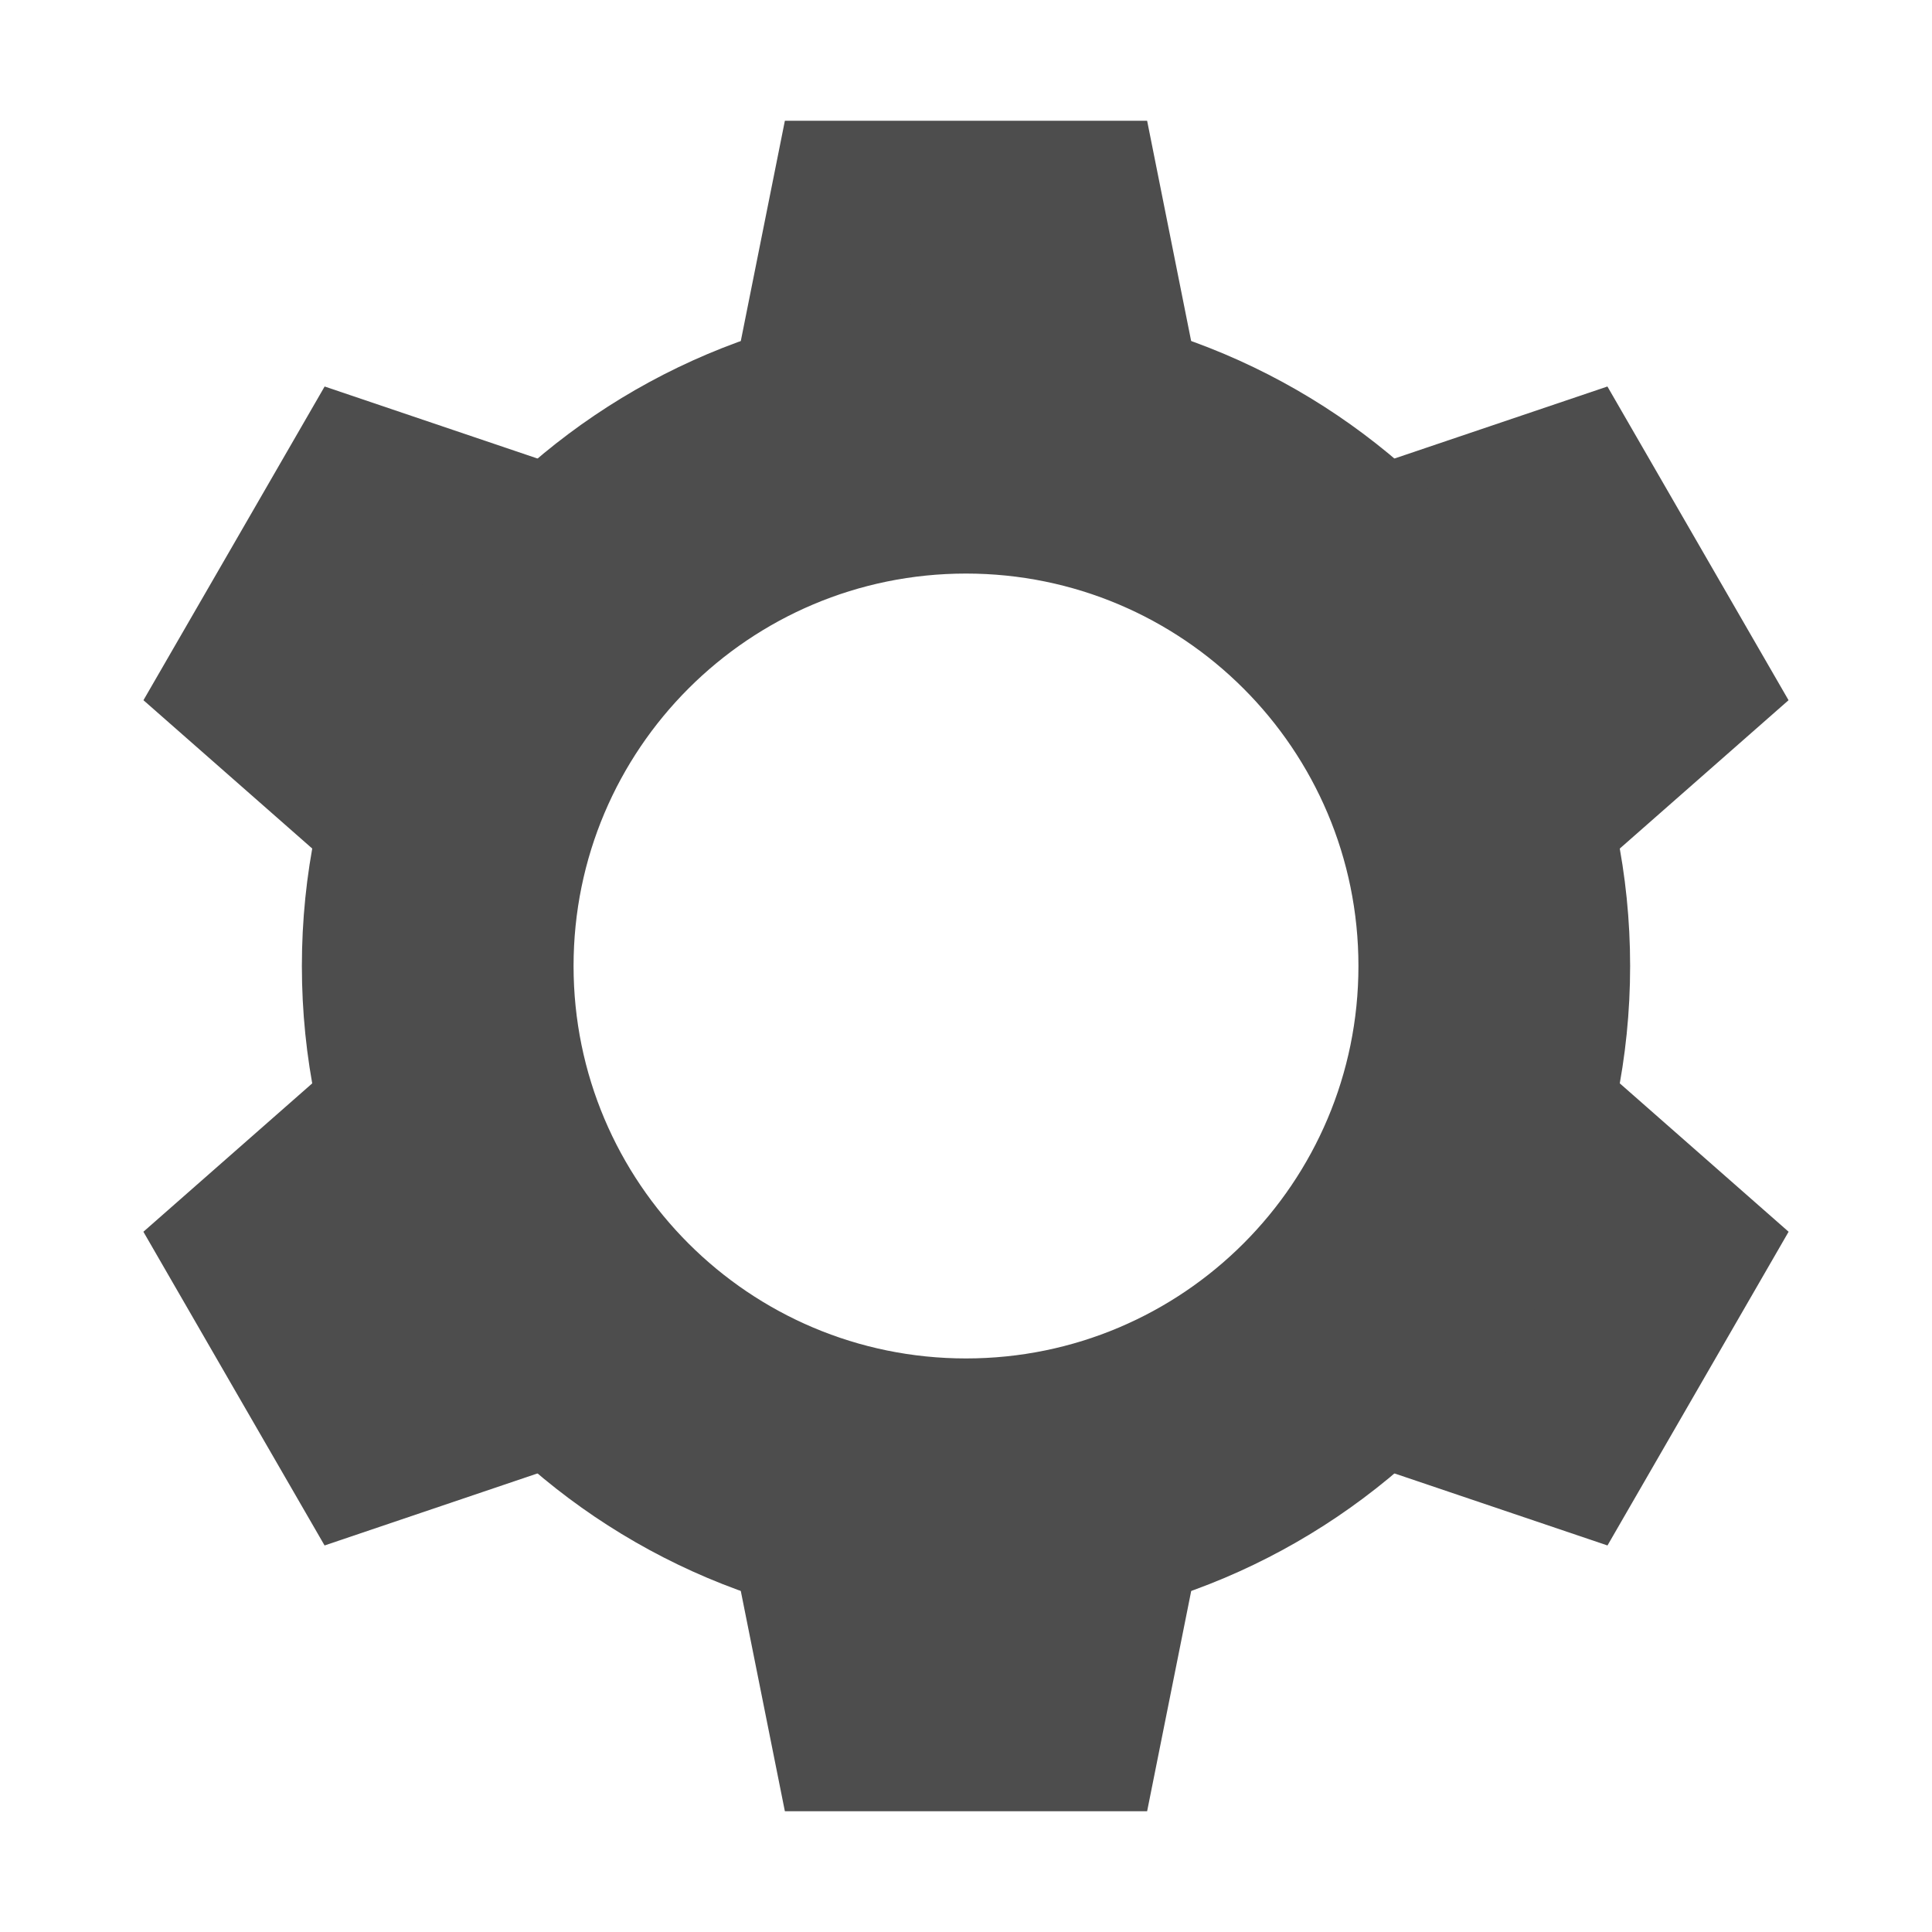
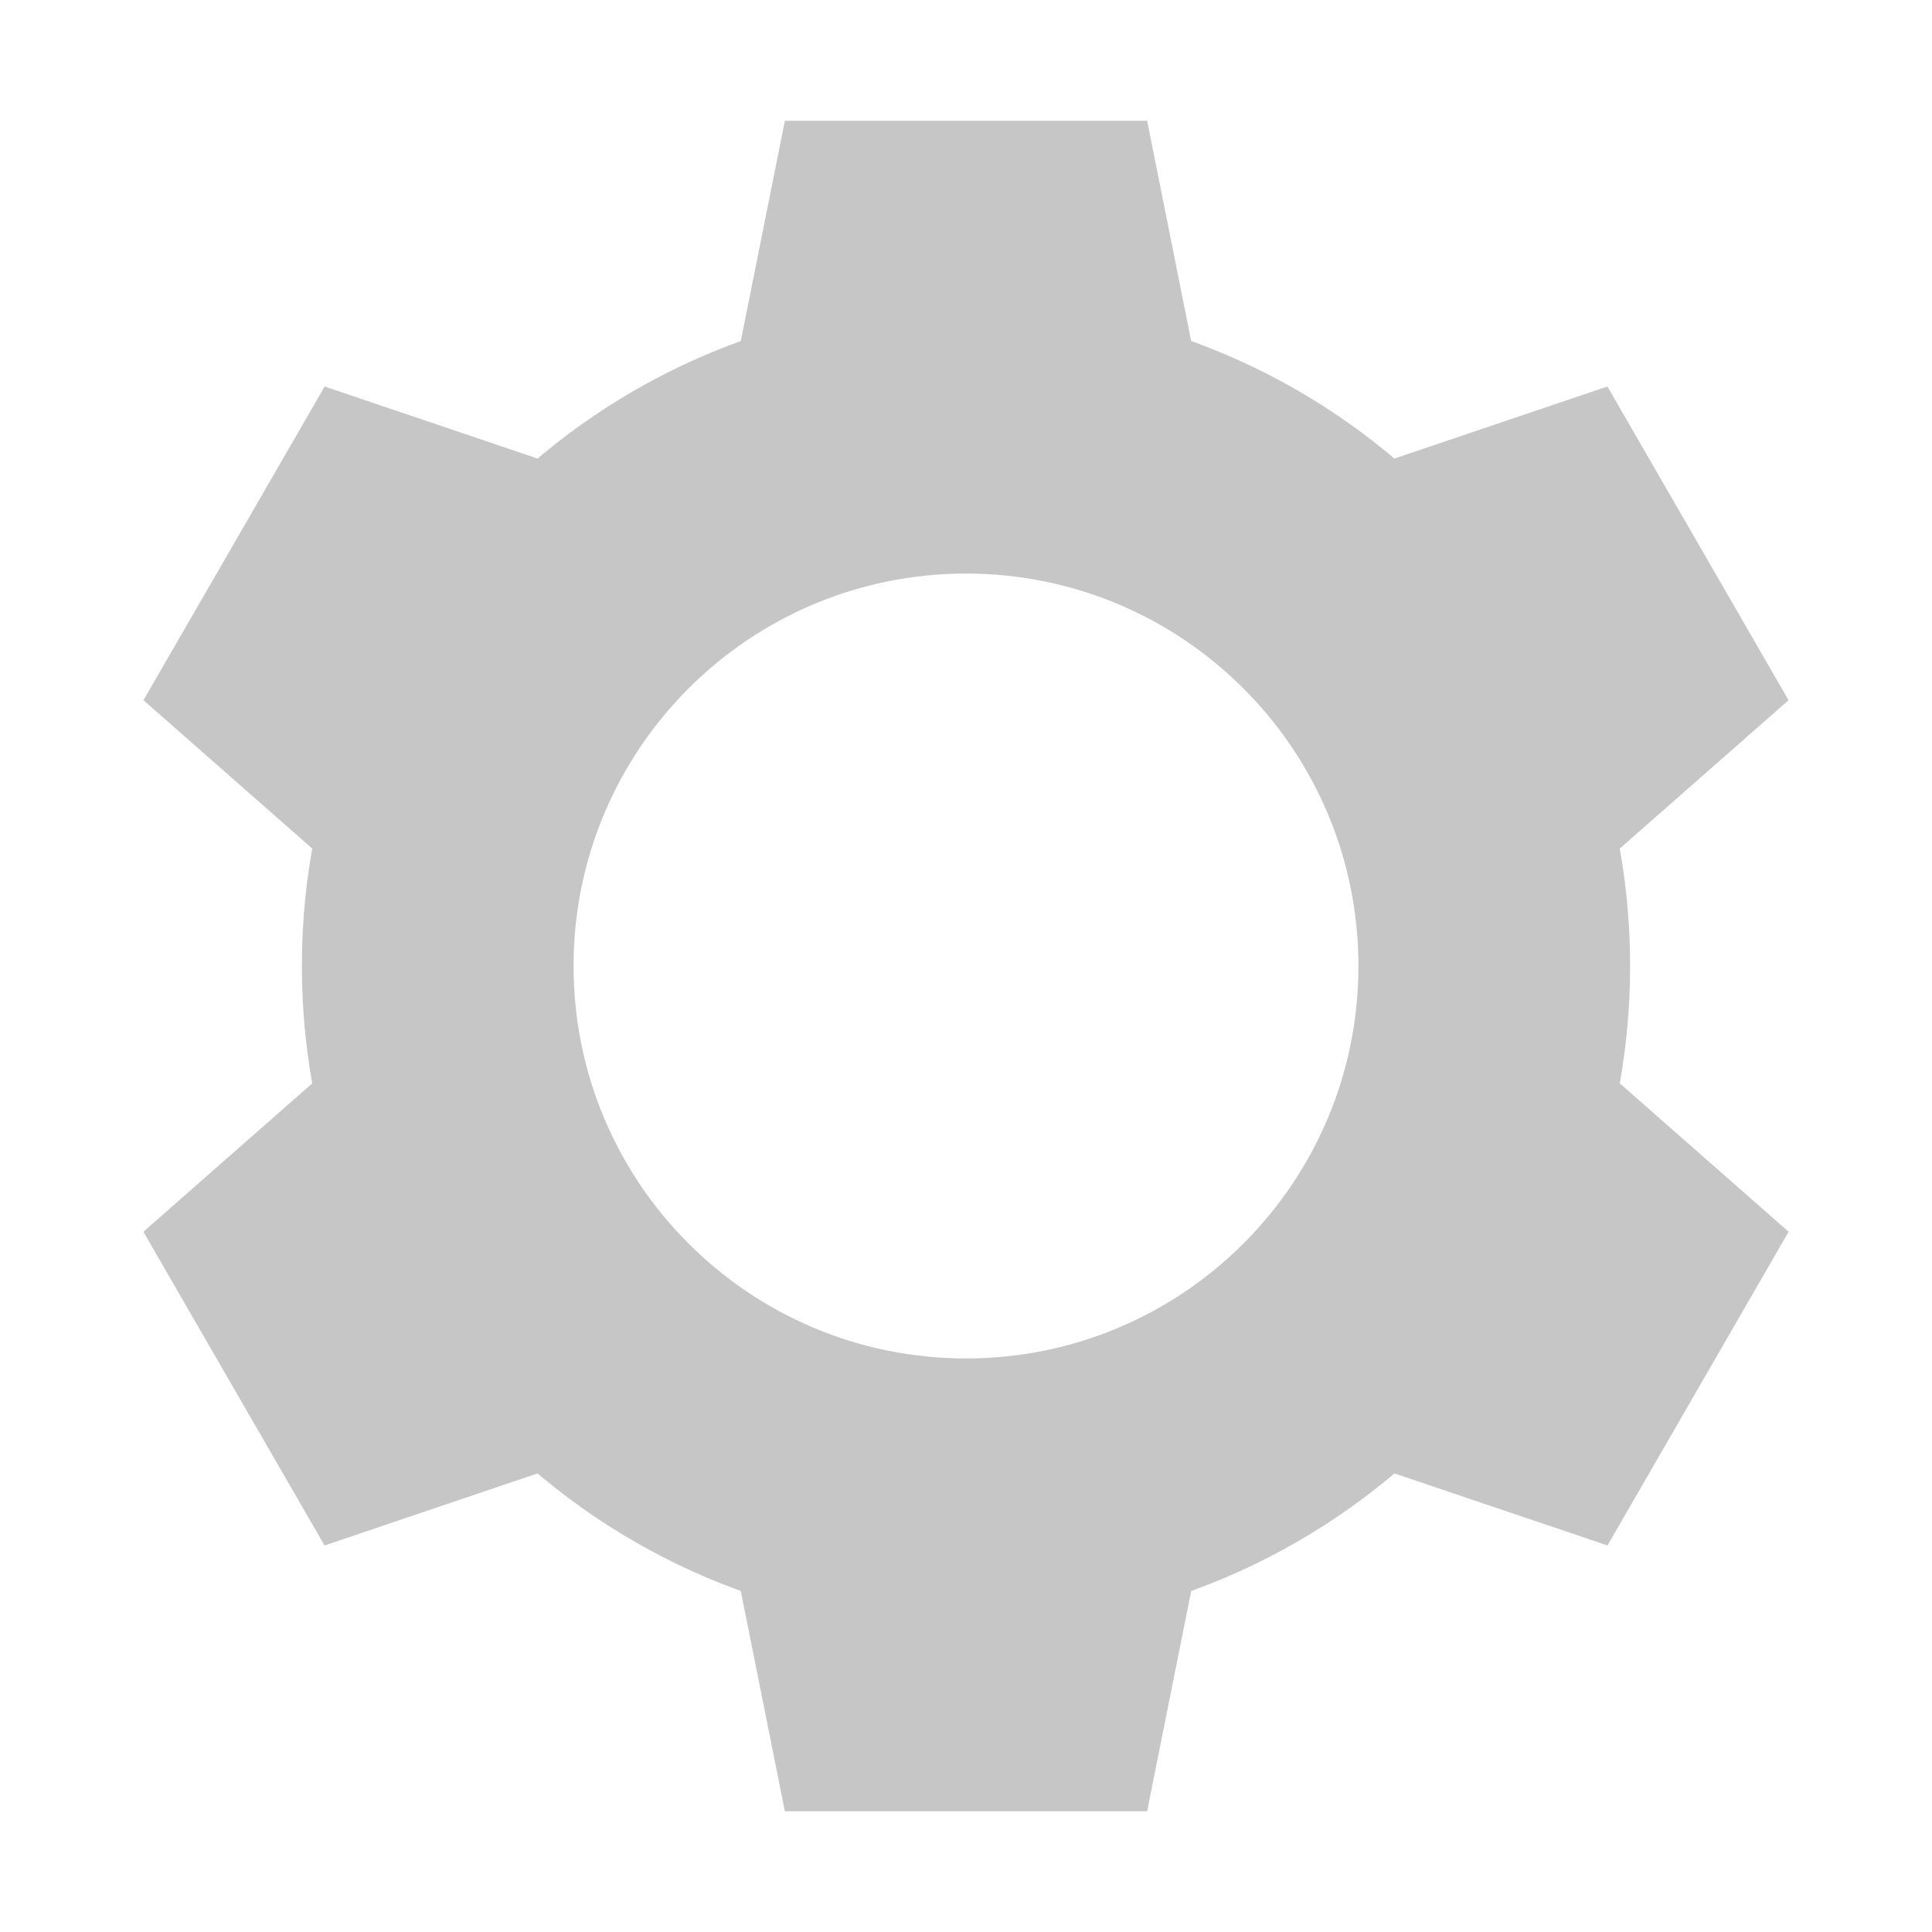
- <svg xmlns="http://www.w3.org/2000/svg" width="32" height="32" viewBox="0 0 32 32" version="1.1" id="svg8">
+ <svg xmlns="http://www.w3.org/2000/svg" id="svg8" version="1.1" viewBox="0 0 32 32" height="32" width="32">
  <defs id="defs2" />
-   <g id="layer1" transform="translate(0,-288.5333)">
-     <path style="display:inline;fill:#4d4d4d" d="m 13,2 -0.938,4.688 h 7.875 L 19,2 H 16 Z M 12.037,25.188 13,30 h 3 3 l 0.963,-4.812 z" transform="translate(0,288.5333)" id="rect97" />
-     <path id="path152" d="m 2.376,300.131 3.591,3.156 3.938,-6.82 -4.528,-1.532 -1.5,2.598 z m 19.6,12.428 4.649,1.572 1.5,-2.598 1.5,-2.598 -3.686,-3.24 z" style="display:inline;fill:#4d4d4d" />
-     <path style="display:inline;fill:#4d4d4d" d="m 5.376,314.131 4.528,-1.532 -3.938,-6.82 -3.591,3.156 1.5,2.598 z m 20.562,-10.76 3.686,-3.24 -1.5,-2.598 -1.5,-2.598 -4.649,1.572 z" id="path154" />
-     <path style="display:inline;fill:#4d4d4d;stroke-width:1.1" d="M 16,5 A 11,11 0 0 0 5,16 11,11 0 0 0 16,27 11,11 0 0 0 27,16 11,11 0 0 0 16,5 Z m 0,4.5 A 6.5,6.5 0 0 1 22.5,16 6.5,6.5 0 0 1 16,22.5 6.5,6.5 0 0 1 9.5,16 6.5,6.5 0 0 1 16,9.5 Z" transform="translate(0,288.5333)" id="ellipse111" />
+   <g transform="translate(0,-288.5333)" id="layer1">
+     <path id="rect97" transform="translate(0,288.5333)" d="m 13,2 -0.938,4.688 h 7.875 L 19,2 H 16 Z M 12.037,25.188 13,30 h 3 3 l 0.963,-4.812 z" style="display:inline;fill:#c6c6c7;fill-opacity:1" />
+     <path style="display:inline;fill:#c6c6c7;fill-opacity:1" d="m 2.376,300.131 3.591,3.156 3.938,-6.82 -4.528,-1.532 -1.5,2.598 z m 19.6,12.428 4.649,1.572 1.5,-2.598 1.5,-2.598 -3.686,-3.24 z" id="path152" />
+     <path id="path154" d="m 5.376,314.131 4.528,-1.532 -3.938,-6.82 -3.591,3.156 1.5,2.598 z m 20.562,-10.76 3.686,-3.24 -1.5,-2.598 -1.5,-2.598 -4.649,1.572 z" style="display:inline;fill:#c6c6c7;fill-opacity:1" />
+     <path id="ellipse111" transform="translate(0,288.5333)" d="M 16,5 A 11,11 0 0 0 5,16 11,11 0 0 0 16,27 11,11 0 0 0 27,16 11,11 0 0 0 16,5 Z m 0,4.5 A 6.5,6.5 0 0 1 22.5,16 6.5,6.5 0 0 1 16,22.5 6.5,6.5 0 0 1 9.5,16 6.5,6.5 0 0 1 16,9.5 Z" style="display:inline;fill:#c6c6c7;stroke-width:1.1;fill-opacity:1" />
  </g>
</svg>
